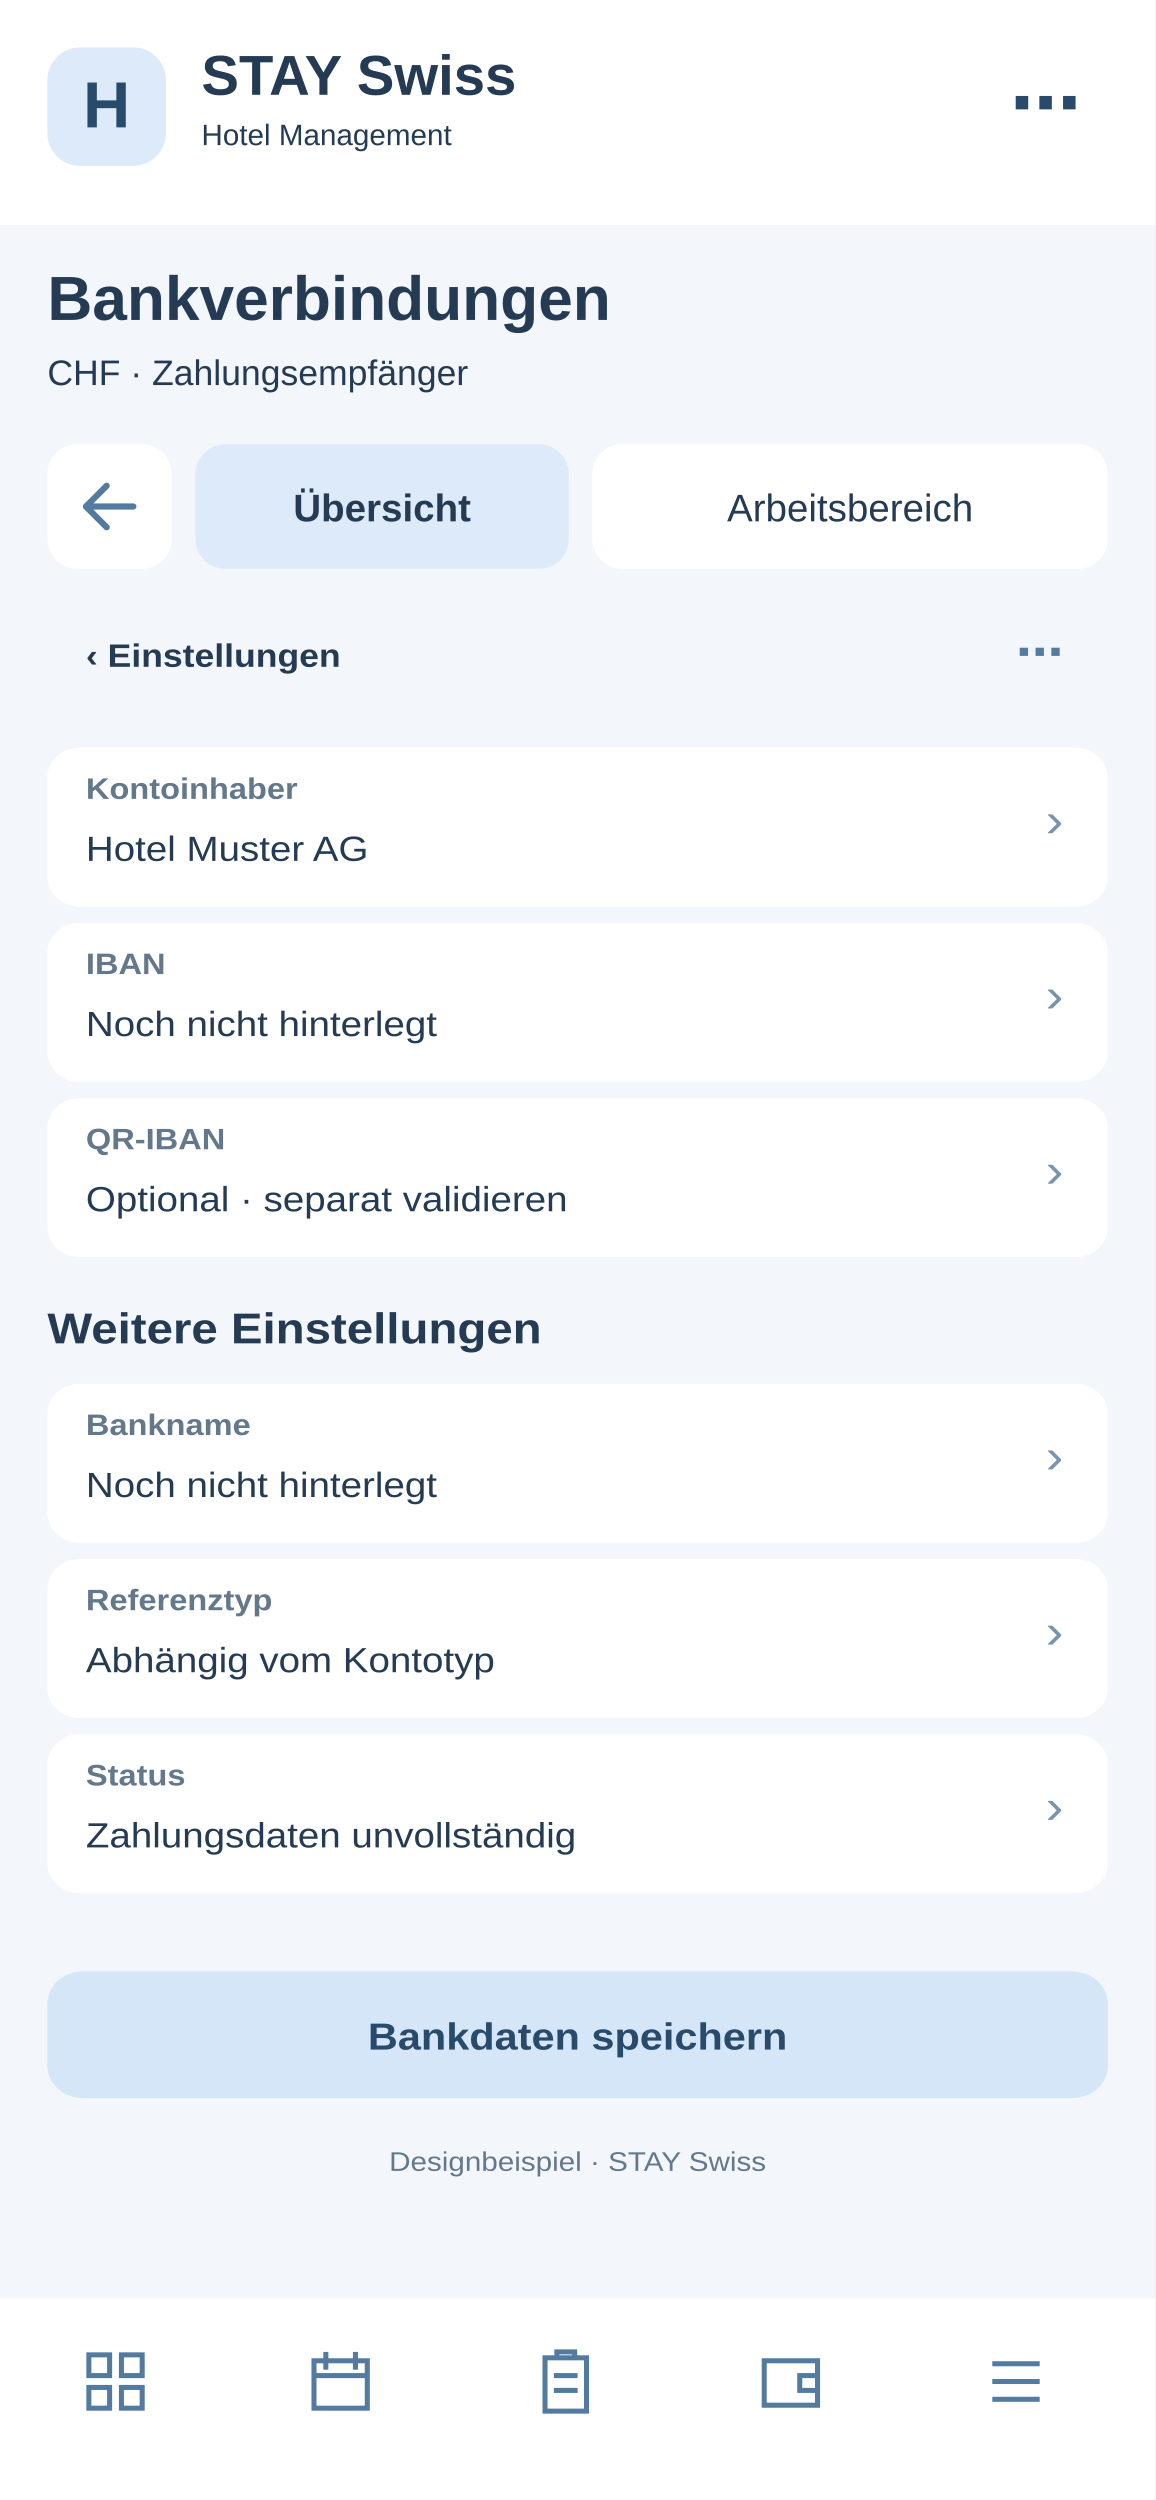
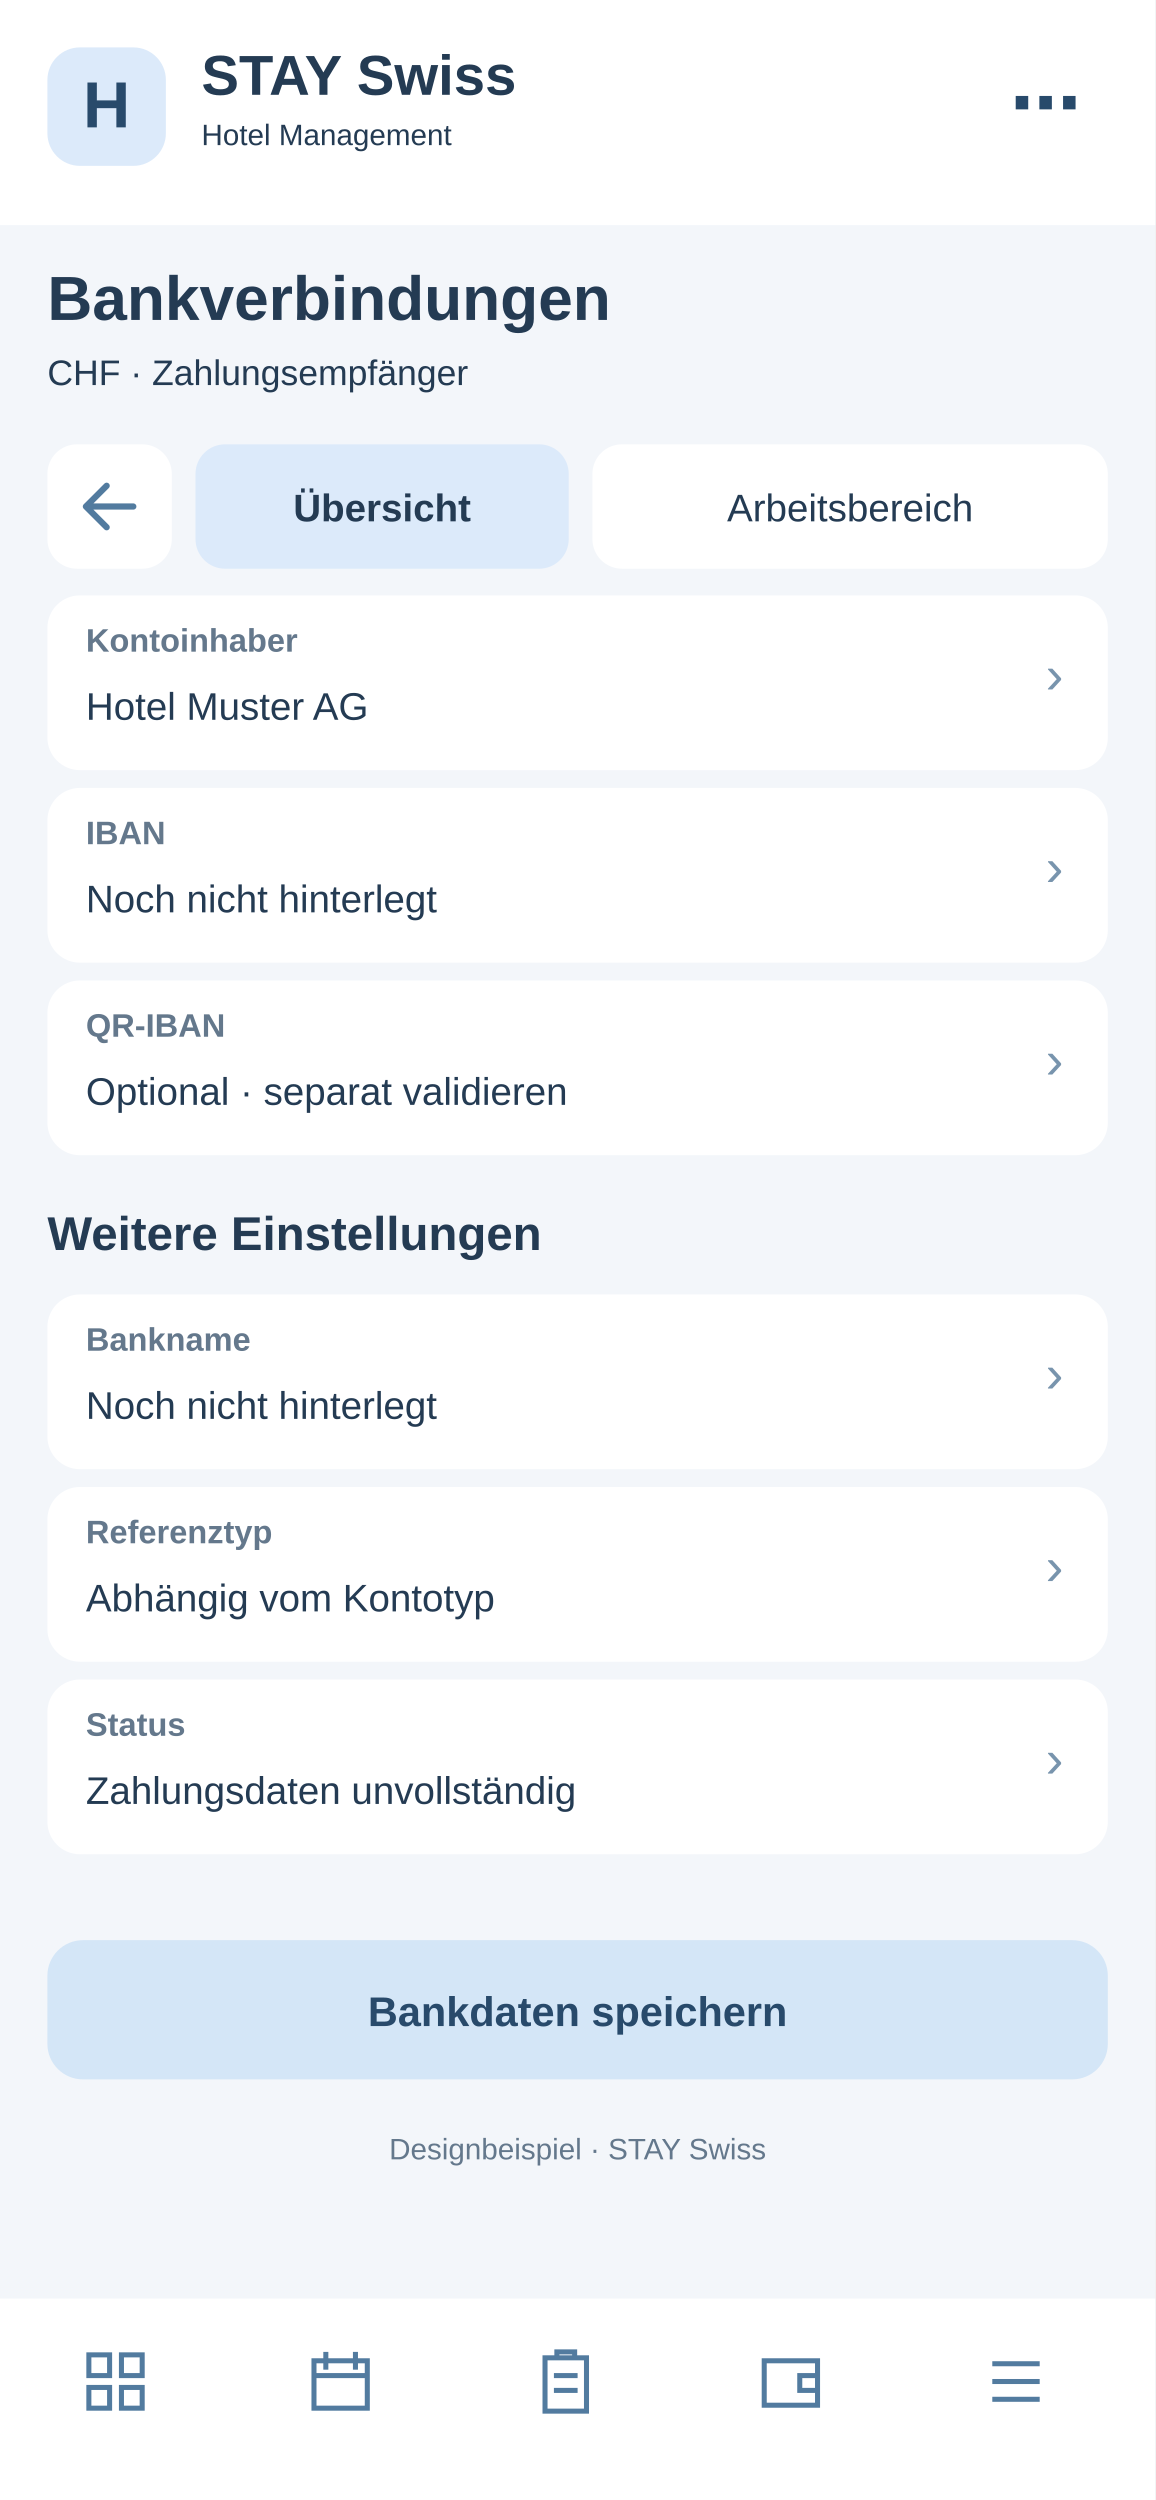
<svg xmlns="http://www.w3.org/2000/svg" width="390" height="844" viewBox="0 0 390 844">
  <style>#workspace-view{display:none}#workspace-view:target{display:inline}#workspace-view:target~#main-view{display:none}a{cursor:pointer}a:hover rect{stroke:#8fb7d8;stroke-width:1}</style>
  <g id="workspace-view">
    <rect x="0" y="0" width="390" height="844" rx="0" fill="#f3f6fa" />
    <rect x="0" y="0" width="390" height="76" rx="0" fill="#fff" />
    <rect x="16" y="16" width="40" height="40" rx="11" fill="#dceafa" />
    <text x="27" y="44" font-family="Arial,sans-serif" font-size="22" font-weight="700" fill="#284a6b">H</text>
    <text x="68" y="32" font-family="Arial,sans-serif" font-size="19" font-weight="700" fill="#243b53">STAY Swiss</text>
    <text x="68" y="49" font-family="Arial,sans-serif" font-size="10" font-weight="400" fill="#243b53">Hotel Management</text>
    <text x="16" y="108" font-family="Arial,sans-serif" font-size="21" font-weight="700" fill="#243b53">Bankverbindungen</text>
    <text x="16" y="130" font-family="Arial,sans-serif" font-size="12" font-weight="400" fill="#64788c">Arbeitsbereich · Bankverbindungen</text>
    <rect x="16" y="146" width="358" height="40" rx="10" fill="#fff" />
    <rect x="16" y="200" width="358" height="560" rx="16" fill="#fff" />
    <text x="30" y="231" font-family="Arial,sans-serif" font-size="19" font-weight="700" fill="#243b53">Arbeitsbereich</text>
    <text x="30" y="249" font-family="Arial,sans-serif" font-size="11" font-weight="400" fill="#64788c">Bankverbindungen · Schnellaktionen</text>
    <g tabindex="0">
      <rect x="30" y="265" width="104" height="62" rx="10" fill="#f3f6fa" />
      <rect x="40" y="275" width="22" height="22" rx="6" fill="#dceafa" />
      <path d="M46 284h10m-5-5v10" stroke="#527b9f" stroke-width="1.6" stroke-linecap="round" />
      <text x="40" y="316" font-family="Arial,sans-serif" font-size="11" font-weight="700" fill="#243b53">5 Anfragen</text>
    </g>
    <g tabindex="0">
      <rect x="140" y="265" width="104" height="62" rx="10" fill="#f3f6fa" />
      <rect x="150" y="275" width="22" height="22" rx="6" fill="#dceafa" />
      <path d="M156 284h10m-5-5v10" stroke="#527b9f" stroke-width="1.6" stroke-linecap="round" />
      <text x="150" y="316" font-family="Arial,sans-serif" font-size="11" font-weight="700" fill="#243b53">2 neue</text>
    </g>
    <g tabindex="0">
      <rect x="250" y="265" width="104" height="62" rx="10" fill="#f3f6fa" />
      <rect x="260" y="275" width="22" height="22" rx="6" fill="#dceafa" />
      <path d="M266 284h10m-5-5v10" stroke="#527b9f" stroke-width="1.6" stroke-linecap="round" />
      <text x="260" y="316" font-family="Arial,sans-serif" font-size="11" font-weight="700" fill="#243b53">1 dringend</text>
    </g>
    <rect x="30" y="340" width="100" height="35" rx="8" fill="#f3f6fa" />
    <text x="38" y="362" font-family="Arial,sans-serif" font-size="11" font-weight="400" fill="#243b53">Schnellzugriff</text>
    <rect x="137" y="340" width="96" height="35" rx="8" fill="#dceafa" />
    <text x="145" y="362" font-family="Arial,sans-serif" font-size="11" font-weight="700" fill="#243b53">Einträge · 3</text>
    <rect x="240" y="340" width="96" height="35" rx="8" fill="#f3f6fa" />
    <text x="248" y="362" font-family="Arial,sans-serif" font-size="11" font-weight="400" fill="#243b53">Aufgaben · 2</text>
    <g tabindex="0">
      <rect x="334" y="341" width="31" height="30" rx="7" fill="#e5eef8" />
      <g transform="translate(339,346)" fill="none" stroke="#527b9f" stroke-width="1.8" stroke-linecap="round" stroke-linejoin="round">
        <path d="M5 5l14 14m0-14L5 19" />
      </g>
    </g>
    <rect x="30" y="389" width="200" height="36" rx="8" fill="#f3f6fa" />
    <text x="42" y="411" font-family="Arial,sans-serif" font-size="12" font-weight="400" fill="#64788c">Suche nach Eintrag …</text>
    <g tabindex="0">
      <rect x="239" y="392" width="31" height="30" rx="7" fill="#e5eef8" />
      <g transform="translate(244,397)" fill="none" stroke="#527b9f" stroke-width="1.8" stroke-linecap="round" stroke-linejoin="round">
        <path d="M4 6h16M7 12h10M10 18h4" />
      </g>
    </g>
    <g tabindex="0">
      <rect x="279" y="392" width="31" height="30" rx="7" fill="#e5eef8" />
      <g transform="translate(284,397)" fill="none" stroke="#527b9f" stroke-width="1.8" stroke-linecap="round" stroke-linejoin="round">
        <path d="M12 4v16M4 12h16" />
      </g>
    </g>
    <g tabindex="0">
      <rect x="319" y="392" width="31" height="30" rx="7" fill="#e5eef8" />
      <g transform="translate(324,397)" fill="none" stroke="#527b9f" stroke-width="1.8" stroke-linecap="round" stroke-linejoin="round">
        <path d="M5 12h2m5 0h2m5 0h2" />
      </g>
    </g>
    <rect x="30" y="438" width="330" height="30" rx="7" fill="#e5eef8" />
    <text x="42" y="458" font-family="Arial,sans-serif" font-size="12" font-weight="700" fill="#243b53">Eintrag</text>
    <text x="272" y="458" font-family="Arial,sans-serif" font-size="11" font-weight="700" fill="#243b53">Aktionen</text>
    <rect x="30" y="476" width="330" height="59" rx="8" fill="#f3f6fa" />
    <text x="42" y="498" font-family="Arial,sans-serif" font-size="13" font-weight="700" fill="#243b53">Firmendaten</text>
    <text x="42" y="518" font-family="Arial,sans-serif" font-size="11" font-weight="400" fill="#64788c">Stammdaten · Aktiv</text>
    <g tabindex="0">
      <rect x="284" y="490" width="31" height="30" rx="7" fill="#e5eef8" />
      <g transform="translate(289,495)" fill="none" stroke="#527b9f" stroke-width="1.8" stroke-linecap="round" stroke-linejoin="round">
        <path d="M4 12h16m-7-7l7 7-7 7" />
      </g>
    </g>
    <g tabindex="0">
      <rect x="322" y="490" width="31" height="30" rx="7" fill="#e5eef8" />
      <g transform="translate(327,495)" fill="none" stroke="#527b9f" stroke-width="1.8" stroke-linecap="round" stroke-linejoin="round">
        <path d="M5 12h2m5 0h2m5 0h2" />
      </g>
    </g>
    <rect x="30" y="543" width="330" height="59" rx="8" fill="#fff" />
    <text x="42" y="565" font-family="Arial,sans-serif" font-size="13" font-weight="700" fill="#243b53">Rechnungsvorlage</text>
    <text x="42" y="585" font-family="Arial,sans-serif" font-size="11" font-weight="400" fill="#64788c">PDF · Bearbeitbar</text>
    <g tabindex="0">
      <rect x="284" y="557" width="31" height="30" rx="7" fill="#e5eef8" />
      <g transform="translate(289,562)" fill="none" stroke="#527b9f" stroke-width="1.8" stroke-linecap="round" stroke-linejoin="round">
        <path d="M4 12h16m-7-7l7 7-7 7" />
      </g>
    </g>
    <g tabindex="0">
      <rect x="322" y="557" width="31" height="30" rx="7" fill="#e5eef8" />
      <g transform="translate(327,562)" fill="none" stroke="#527b9f" stroke-width="1.8" stroke-linecap="round" stroke-linejoin="round">
        <path d="M5 12h2m5 0h2m5 0h2" />
      </g>
    </g>
    <rect x="30" y="610" width="330" height="59" rx="8" fill="#f3f6fa" />
    <text x="42" y="632" font-family="Arial,sans-serif" font-size="13" font-weight="700" fill="#243b53">E-Mail-Vorlage</text>
    <text x="42" y="652" font-family="Arial,sans-serif" font-size="11" font-weight="400" fill="#64788c">Versand · Aktiv</text>
    <g tabindex="0">
      <rect x="284" y="624" width="31" height="30" rx="7" fill="#e5eef8" />
      <g transform="translate(289,629)" fill="none" stroke="#527b9f" stroke-width="1.8" stroke-linecap="round" stroke-linejoin="round">
        <path d="M4 12h16m-7-7l7 7-7 7" />
      </g>
    </g>
    <g tabindex="0">
      <rect x="322" y="624" width="31" height="30" rx="7" fill="#e5eef8" />
      <g transform="translate(327,629)" fill="none" stroke="#527b9f" stroke-width="1.8" stroke-linecap="round" stroke-linejoin="round">
        <path d="M5 12h2m5 0h2m5 0h2" />
      </g>
    </g>
    <text x="30" y="708" font-family="Arial,sans-serif" font-size="11" font-weight="400" fill="#64788c">3 Einträge · Seite 1 von 1</text>
    <rect x="227" y="684" width="62" height="33" rx="8" fill="#f3f6fa" />
    <text x="240" y="705" font-family="Arial,sans-serif" font-size="12" font-weight="700" fill="#243b53">PDF</text>
    <rect x="297" y="684" width="62" height="33" rx="8" fill="#f3f6fa" />
    <text x="311" y="705" font-family="Arial,sans-serif" font-size="12" font-weight="700" fill="#243b53">CSV</text>
    <text x="30" y="741" font-family="Arial,sans-serif" font-size="10" font-weight="400" fill="#64788c">Ansicht: Einträge · Beispielwerte</text>
    <rect x="0" y="776" width="390" height="64" fill="#fff" rx="0" />
    <g transform="translate(27,792)" fill="none" stroke="#527b9f" stroke-width="1.7" stroke-linejoin="round" stroke-linecap="round">
      <path d="M3 3h7v7H3zM14 3h7v7h-7zM3 14h7v7H3zM14 14h7v7h-7z" />
    </g>
    <g transform="translate(103,792)" fill="none" stroke="#527b9f" stroke-width="1.7" stroke-linejoin="round" stroke-linecap="round">
      <rect x="3" y="5" width="18" height="16" rx="2" />
      <path d="M7 2v6M17 2v6M3 10h18" />
    </g>
    <g transform="translate(179,792)" fill="none" stroke="#527b9f" stroke-width="1.7" stroke-linejoin="round" stroke-linecap="round">
      <rect x="5" y="4" width="14" height="18" rx="2" />
      <path d="M9 4V2h6v2M8 10h8M8 15h8" />
    </g>
    <g transform="translate(255,792)" fill="none" stroke="#527b9f" stroke-width="1.7" stroke-linejoin="round" stroke-linecap="round">
      <rect x="3" y="5" width="18" height="15" rx="3" />
      <path d="M21 10h-6v5h6" />
    </g>
    <g transform="translate(331,792)" fill="none" stroke="#527b9f" stroke-width="1.7" stroke-linejoin="round" stroke-linecap="round">
      <path d="M4 6h16M4 12h16M4 18h16" />
    </g>
    <g id="navigation-work">
      <a href="#main-view">
        <rect x="16" y="150" width="42" height="42" rx="10" fill="#fff" />
        <g transform="translate(27,161)" stroke="#527b9f" stroke-width="2.1" stroke-linecap="round" stroke-linejoin="round" fill="none">
          <path d="M18 10H2m0 0l7-7m-7 7l7 7" />
        </g>
      </a>
      <a href="#main-view">
        <rect x="66" y="150" width="126" height="42" rx="10" fill="#fff" />
        <text x="129" y="176" text-anchor="middle" font-family="Arial,sans-serif" font-size="13" font-weight="500" fill="#243b53">Übersicht</text>
      </a>
      <a href="#workspace-view">
        <rect x="200" y="150" width="174" height="42" rx="10" fill="#dceafa" />
        <text x="287" y="176" text-anchor="middle" font-family="Arial,sans-serif" font-size="13" font-weight="700" fill="#243b53">Arbeitsbereich</text>
      </a>
    </g>
  </g>
  <g id="main-view">
    <rect x="0" y="0" width="390" height="844" fill="#f3f6fa" rx="0" />
    <rect x="0" y="0" width="390" height="76" fill="#fff" rx="0" />
    <rect x="16" y="16" width="40" height="40" fill="#dceafa" rx="11" />
    <text x="36" y="43" font-family="Arial,sans-serif" font-size="22" font-weight="700" fill="#284a6b" text-anchor="middle">H</text>
    <text x="68" y="32" font-family="Arial,sans-serif" font-size="19" font-weight="700" fill="#243b53" text-anchor="start">STAY Swiss</text>
    <text x="68" y="49" font-family="Arial,sans-serif" font-size="10" font-weight="400" fill="#243b53" text-anchor="start">Hotel Management</text>
    <text x="365" y="43" font-family="Arial,sans-serif" font-size="24" font-weight="700" fill="#284a6b" text-anchor="end">⋯</text>
    <text x="16" y="108" font-family="Arial,sans-serif" font-size="21" font-weight="700" fill="#243b53" text-anchor="start">Bankverbindungen</text>
    <text x="16" y="130" font-family="Arial,sans-serif" font-size="12" font-weight="400" fill="#243b53" text-anchor="start">CHF · Zahlungsempfänger</text>
-     <g id="overview-content-compressed" transform="translate(0,69.5) scale(1,0.91)">
-       <text x="29" y="171" font-family="Arial,sans-serif" font-size="12" font-weight="700" fill="#243b53" text-anchor="start">‹  Einstellungen</text>
-       <text x="359" y="171" font-family="Arial,sans-serif" font-size="16" font-weight="700" fill="#527b9f" text-anchor="end">⋯</text>
-       <rect x="16" y="201" width="358" height="59" fill="#fff" rx="11" />
-       <text x="29" y="220" font-family="Arial,sans-serif" font-size="11" font-weight="700" fill="#64788c" text-anchor="start">Kontoinhaber</text>
-       <text x="29" y="243" font-family="Arial,sans-serif" font-size="13" font-weight="400" fill="#243b53" text-anchor="start">Hotel Muster AG</text>
-       <text x="359" y="234" font-family="Arial,sans-serif" font-size="18" font-weight="400" fill="#7894ad" text-anchor="end">›</text>
-       <rect x="16" y="266" width="358" height="59" fill="#fff" rx="11" />
-       <text x="29" y="285" font-family="Arial,sans-serif" font-size="11" font-weight="700" fill="#64788c" text-anchor="start">IBAN</text>
-       <text x="29" y="308" font-family="Arial,sans-serif" font-size="13" font-weight="400" fill="#243b53" text-anchor="start">Noch nicht hinterlegt</text>
-       <text x="359" y="299" font-family="Arial,sans-serif" font-size="18" font-weight="400" fill="#7894ad" text-anchor="end">›</text>
-       <rect x="16" y="331" width="358" height="59" fill="#fff" rx="11" />
-       <text x="29" y="350" font-family="Arial,sans-serif" font-size="11" font-weight="700" fill="#64788c" text-anchor="start">QR-IBAN</text>
-       <text x="29" y="373" font-family="Arial,sans-serif" font-size="13" font-weight="400" fill="#243b53" text-anchor="start">Optional · separat validieren</text>
-       <text x="359" y="364" font-family="Arial,sans-serif" font-size="18" font-weight="400" fill="#7894ad" text-anchor="end">›</text>
-       <text x="16" y="422" font-family="Arial,sans-serif" font-size="16" font-weight="700" fill="#243b53" text-anchor="start">Weitere Einstellungen</text>
-       <rect x="16" y="437" width="358" height="59" fill="#fff" rx="11" />
-       <text x="29" y="456" font-family="Arial,sans-serif" font-size="11" font-weight="700" fill="#64788c" text-anchor="start">Bankname</text>
-       <text x="29" y="479" font-family="Arial,sans-serif" font-size="13" font-weight="400" fill="#243b53" text-anchor="start">Noch nicht hinterlegt</text>
-       <text x="359" y="470" font-family="Arial,sans-serif" font-size="18" font-weight="400" fill="#7894ad" text-anchor="end">›</text>
-       <rect x="16" y="502" width="358" height="59" fill="#fff" rx="11" />
-       <text x="29" y="521" font-family="Arial,sans-serif" font-size="11" font-weight="700" fill="#64788c" text-anchor="start">Referenztyp</text>
-       <text x="29" y="544" font-family="Arial,sans-serif" font-size="13" font-weight="400" fill="#243b53" text-anchor="start">Abhängig vom Kontotyp</text>
-       <text x="359" y="535" font-family="Arial,sans-serif" font-size="18" font-weight="400" fill="#7894ad" text-anchor="end">›</text>
-       <rect x="16" y="567" width="358" height="59" fill="#fff" rx="11" />
-       <text x="29" y="586" font-family="Arial,sans-serif" font-size="11" font-weight="700" fill="#64788c" text-anchor="start">Status</text>
-       <text x="29" y="609" font-family="Arial,sans-serif" font-size="13" font-weight="400" fill="#243b53" text-anchor="start">Zahlungsdaten unvollständig</text>
-       <text x="359" y="600" font-family="Arial,sans-serif" font-size="18" font-weight="400" fill="#7894ad" text-anchor="end">›</text>
-       <rect x="16" y="655" width="358" height="47" fill="#d4e6f7" rx="12" />
-       <text x="195" y="684" font-family="Arial,sans-serif" font-size="14" font-weight="700" fill="#284a6b" text-anchor="middle">Bankdaten speichern</text>
-       <text x="195" y="729" font-family="Arial,sans-serif" font-size="10" font-weight="400" fill="#64788c" text-anchor="middle">Designbeispiel · STAY Swiss</text>
-     </g>
+     <rect x="16" y="201" width="358" height="59" fill="#fff" rx="11" />
+     <text x="29" y="220" font-family="Arial,sans-serif" font-size="11" font-weight="700" fill="#64788c" text-anchor="start">Kontoinhaber</text>
+     <text x="29" y="243" font-family="Arial,sans-serif" font-size="13" font-weight="400" fill="#243b53" text-anchor="start">Hotel Muster AG</text>
+     <text x="359" y="234" font-family="Arial,sans-serif" font-size="18" font-weight="400" fill="#7894ad" text-anchor="end">›</text>
+     <rect x="16" y="266" width="358" height="59" fill="#fff" rx="11" />
+     <text x="29" y="285" font-family="Arial,sans-serif" font-size="11" font-weight="700" fill="#64788c" text-anchor="start">IBAN</text>
+     <text x="29" y="308" font-family="Arial,sans-serif" font-size="13" font-weight="400" fill="#243b53" text-anchor="start">Noch nicht hinterlegt</text>
+     <text x="359" y="299" font-family="Arial,sans-serif" font-size="18" font-weight="400" fill="#7894ad" text-anchor="end">›</text>
+     <rect x="16" y="331" width="358" height="59" fill="#fff" rx="11" />
+     <text x="29" y="350" font-family="Arial,sans-serif" font-size="11" font-weight="700" fill="#64788c" text-anchor="start">QR-IBAN</text>
+     <text x="29" y="373" font-family="Arial,sans-serif" font-size="13" font-weight="400" fill="#243b53" text-anchor="start">Optional · separat validieren</text>
+     <text x="359" y="364" font-family="Arial,sans-serif" font-size="18" font-weight="400" fill="#7894ad" text-anchor="end">›</text>
+     <text x="16" y="422" font-family="Arial,sans-serif" font-size="16" font-weight="700" fill="#243b53" text-anchor="start">Weitere Einstellungen</text>
+     <rect x="16" y="437" width="358" height="59" fill="#fff" rx="11" />
+     <text x="29" y="456" font-family="Arial,sans-serif" font-size="11" font-weight="700" fill="#64788c" text-anchor="start">Bankname</text>
+     <text x="29" y="479" font-family="Arial,sans-serif" font-size="13" font-weight="400" fill="#243b53" text-anchor="start">Noch nicht hinterlegt</text>
+     <text x="359" y="470" font-family="Arial,sans-serif" font-size="18" font-weight="400" fill="#7894ad" text-anchor="end">›</text>
+     <rect x="16" y="502" width="358" height="59" fill="#fff" rx="11" />
+     <text x="29" y="521" font-family="Arial,sans-serif" font-size="11" font-weight="700" fill="#64788c" text-anchor="start">Referenztyp</text>
+     <text x="29" y="544" font-family="Arial,sans-serif" font-size="13" font-weight="400" fill="#243b53" text-anchor="start">Abhängig vom Kontotyp</text>
+     <text x="359" y="535" font-family="Arial,sans-serif" font-size="18" font-weight="400" fill="#7894ad" text-anchor="end">›</text>
+     <rect x="16" y="567" width="358" height="59" fill="#fff" rx="11" />
+     <text x="29" y="586" font-family="Arial,sans-serif" font-size="11" font-weight="700" fill="#64788c" text-anchor="start">Status</text>
+     <text x="29" y="609" font-family="Arial,sans-serif" font-size="13" font-weight="400" fill="#243b53" text-anchor="start">Zahlungsdaten unvollständig</text>
+     <text x="359" y="600" font-family="Arial,sans-serif" font-size="18" font-weight="400" fill="#7894ad" text-anchor="end">›</text>
+     <rect x="16" y="655" width="358" height="47" fill="#d4e6f7" rx="12" />
+     <text x="195" y="684" font-family="Arial,sans-serif" font-size="14" font-weight="700" fill="#284a6b" text-anchor="middle">Bankdaten speichern</text>
+     <text x="195" y="729" font-family="Arial,sans-serif" font-size="10" font-weight="400" fill="#64788c" text-anchor="middle">Designbeispiel · STAY Swiss</text>
    <rect x="0" y="776" width="390" height="68" fill="#fff" rx="0" />
    <g transform="translate(27,792)" fill="none" stroke="#527b9f" stroke-width="1.7">
      <path d="M3 3h7v7H3zM14 3h7v7h-7zM3 14h7v7H3zM14 14h7v7h-7z" />
    </g>
    <g transform="translate(103,792)" fill="none" stroke="#527b9f" stroke-width="1.7">
      <path d="M3 5h18v16H3zM7 2v6M17 2v6M3 10h18" />
    </g>
    <g transform="translate(179,792)" fill="none" stroke="#527b9f" stroke-width="1.7">
      <path d="M5 4h14v18H5zM9 4V2h6v2M8 10h8M8 15h8" />
    </g>
    <g transform="translate(255,792)" fill="none" stroke="#527b9f" stroke-width="1.7">
      <path d="M3 5h18v15H3zM21 10h-6v5h6" />
    </g>
    <g transform="translate(331,792)" fill="none" stroke="#527b9f" stroke-width="1.7">
      <path d="M4 6h16M4 12h16M4 18h16" />
    </g>
    <g id="navigation-main">
      <a href="../01-dashboard.svg">
        <rect x="16" y="150" width="42" height="42" rx="10" fill="#fff" />
        <g transform="translate(27,161)" stroke="#527b9f" stroke-width="2.1" stroke-linecap="round" stroke-linejoin="round" fill="none">
          <path d="M18 10H2m0 0l7-7m-7 7l7 7" />
        </g>
      </a>
      <a href="#main-view">
        <rect x="66" y="150" width="126" height="42" rx="10" fill="#dceafa" />
        <text x="129" y="176" text-anchor="middle" font-family="Arial,sans-serif" font-size="13" font-weight="700" fill="#243b53">Übersicht</text>
      </a>
      <a href="#workspace-view">
        <rect x="200" y="150" width="174" height="42" rx="10" fill="#fff" />
        <text x="287" y="176" text-anchor="middle" font-family="Arial,sans-serif" font-size="13" font-weight="500" fill="#243b53">Arbeitsbereich</text>
      </a>
    </g>
  </g>
</svg>
